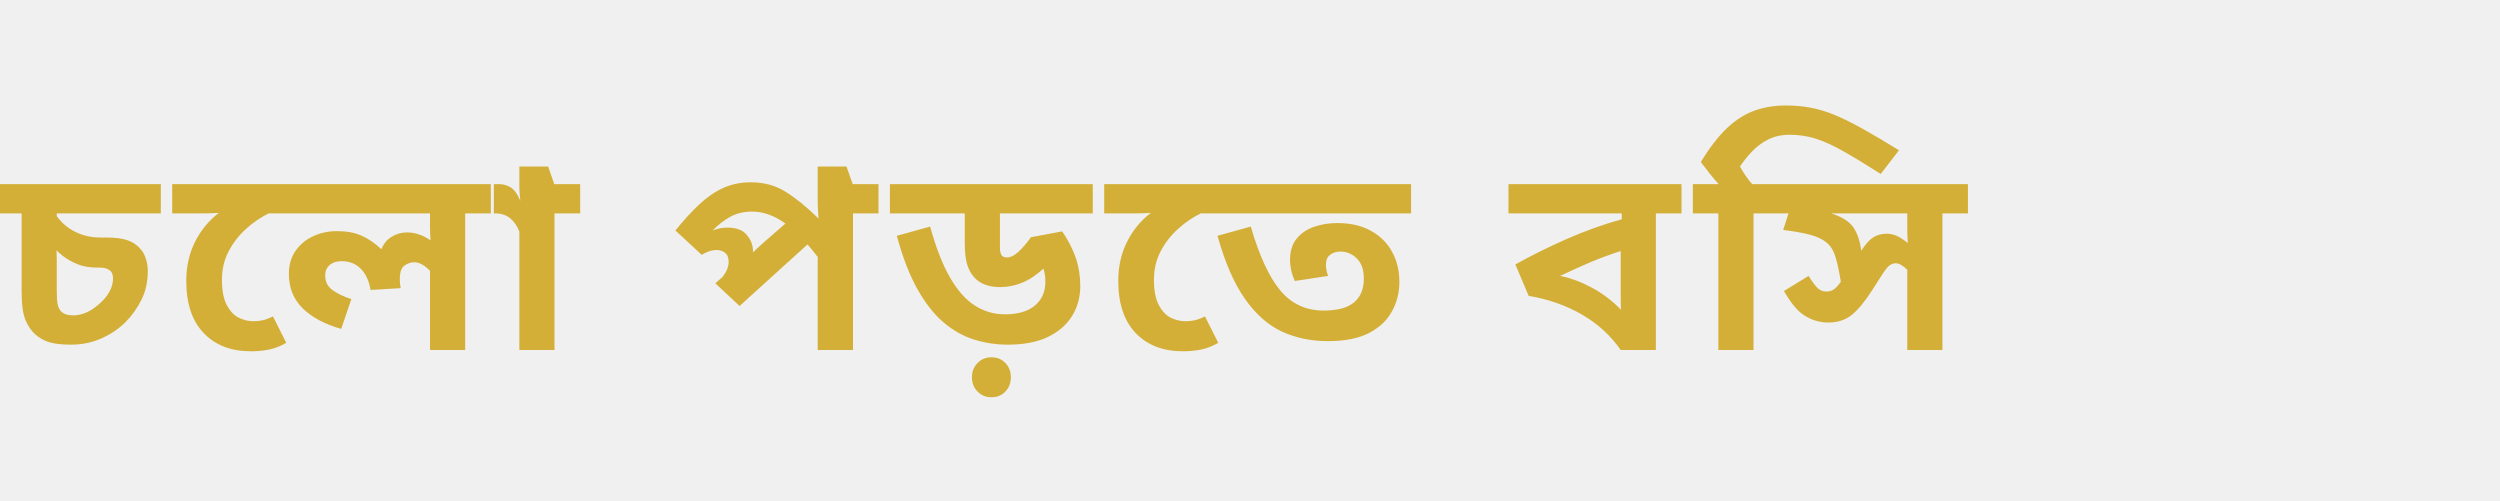
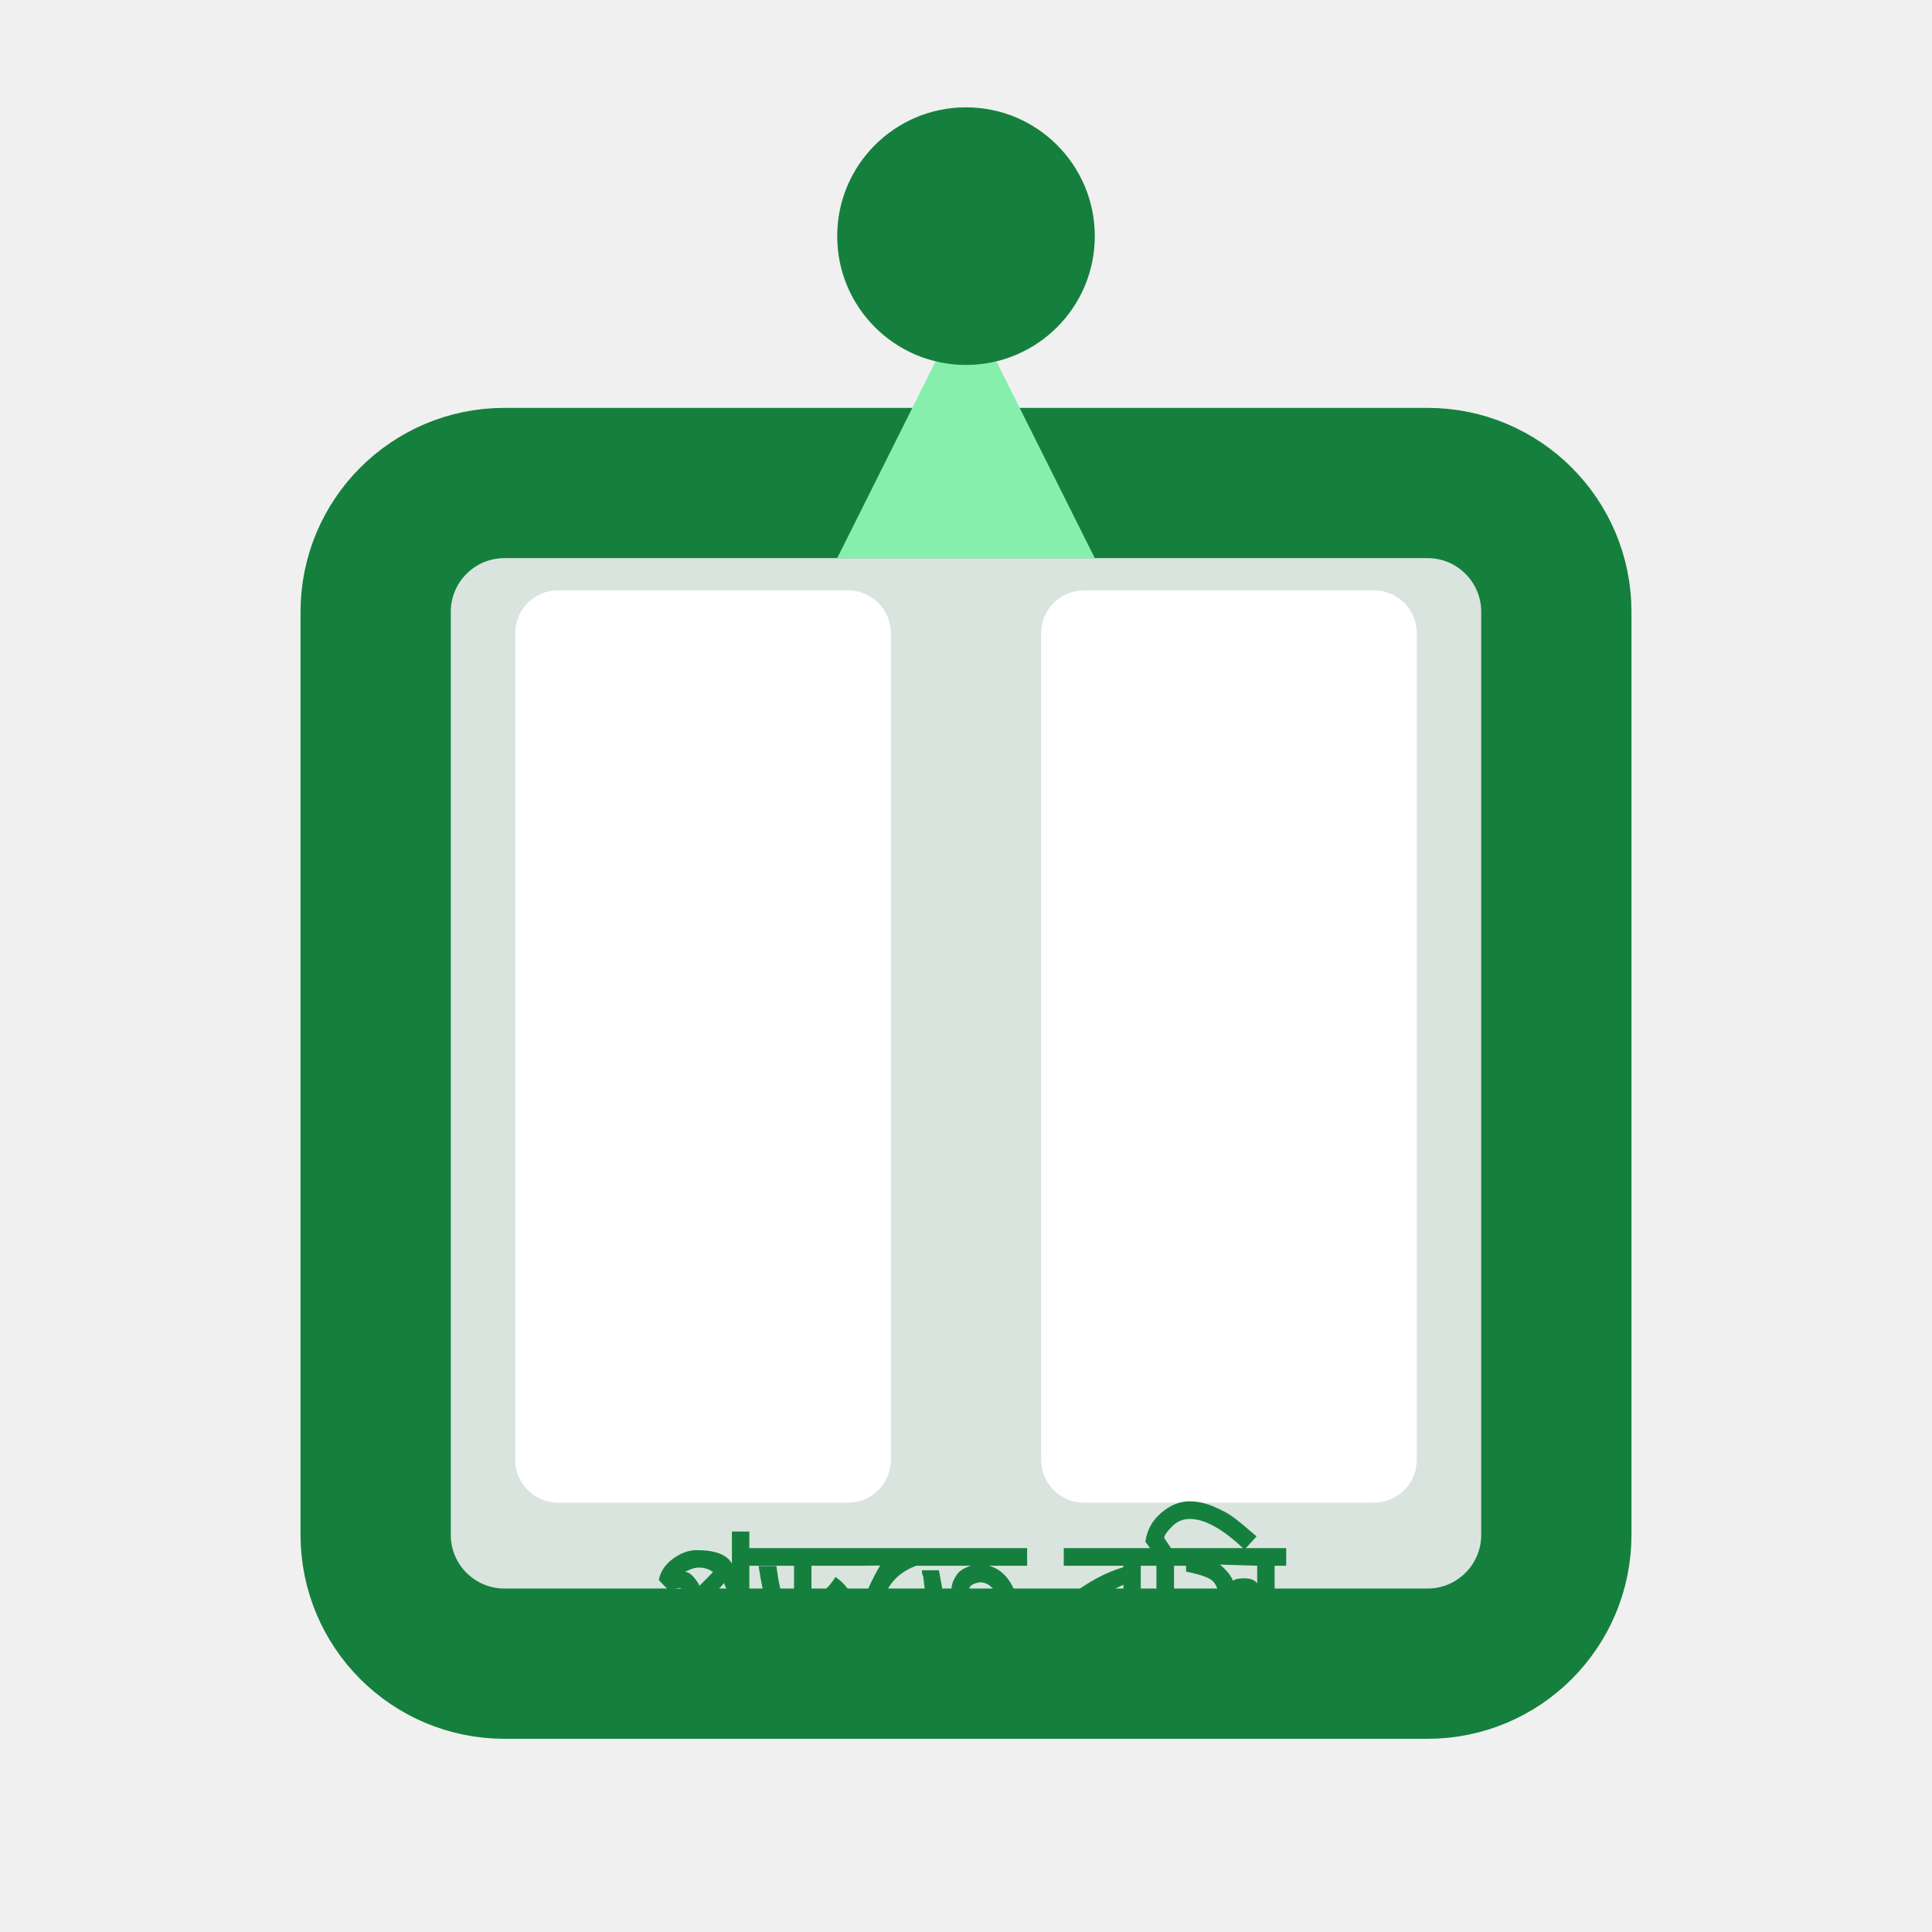
- <svg xmlns="http://www.w3.org/2000/svg" viewBox="0 0 300 60">
-   <text x="0" y="42" font-family="'Noto Sans Bengali', 'Hind Siliguri', 'SolaimanLipi', system-ui, sans-serif" font-size="32" font-weight="700" letter-spacing="2" fill="#D4AF37">চলো পড়তে বসি</text>
+ <svg xmlns="http://www.w3.org/2000/svg" width="180" height="180" viewBox="0 0 180 180" fill="none">
+   <rect x="35" y="45" width="110" height="110" rx="12" fill="#15803D" fill-opacity="0.1" />
+   <rect x="35" y="45" width="110" height="110" rx="12" stroke="#15803D" stroke-width="14" />
+   <rect x="48" y="55" width="35" height="85" rx="4" fill="white" />
+   <rect x="97" y="55" width="35" height="85" rx="4" fill="white" />
+   <path d="M90 28 L78 52 L102 52 Z" fill="#86EFAC" />
+   <circle cx="90" cy="22" r="12" fill="#15803D" />
+   <text x="90" y="155" text-anchor="middle" fill="#15803D" font-family="system-ui" font-size="18" font-weight="700">পড়তে বসি</text>
</svg>
